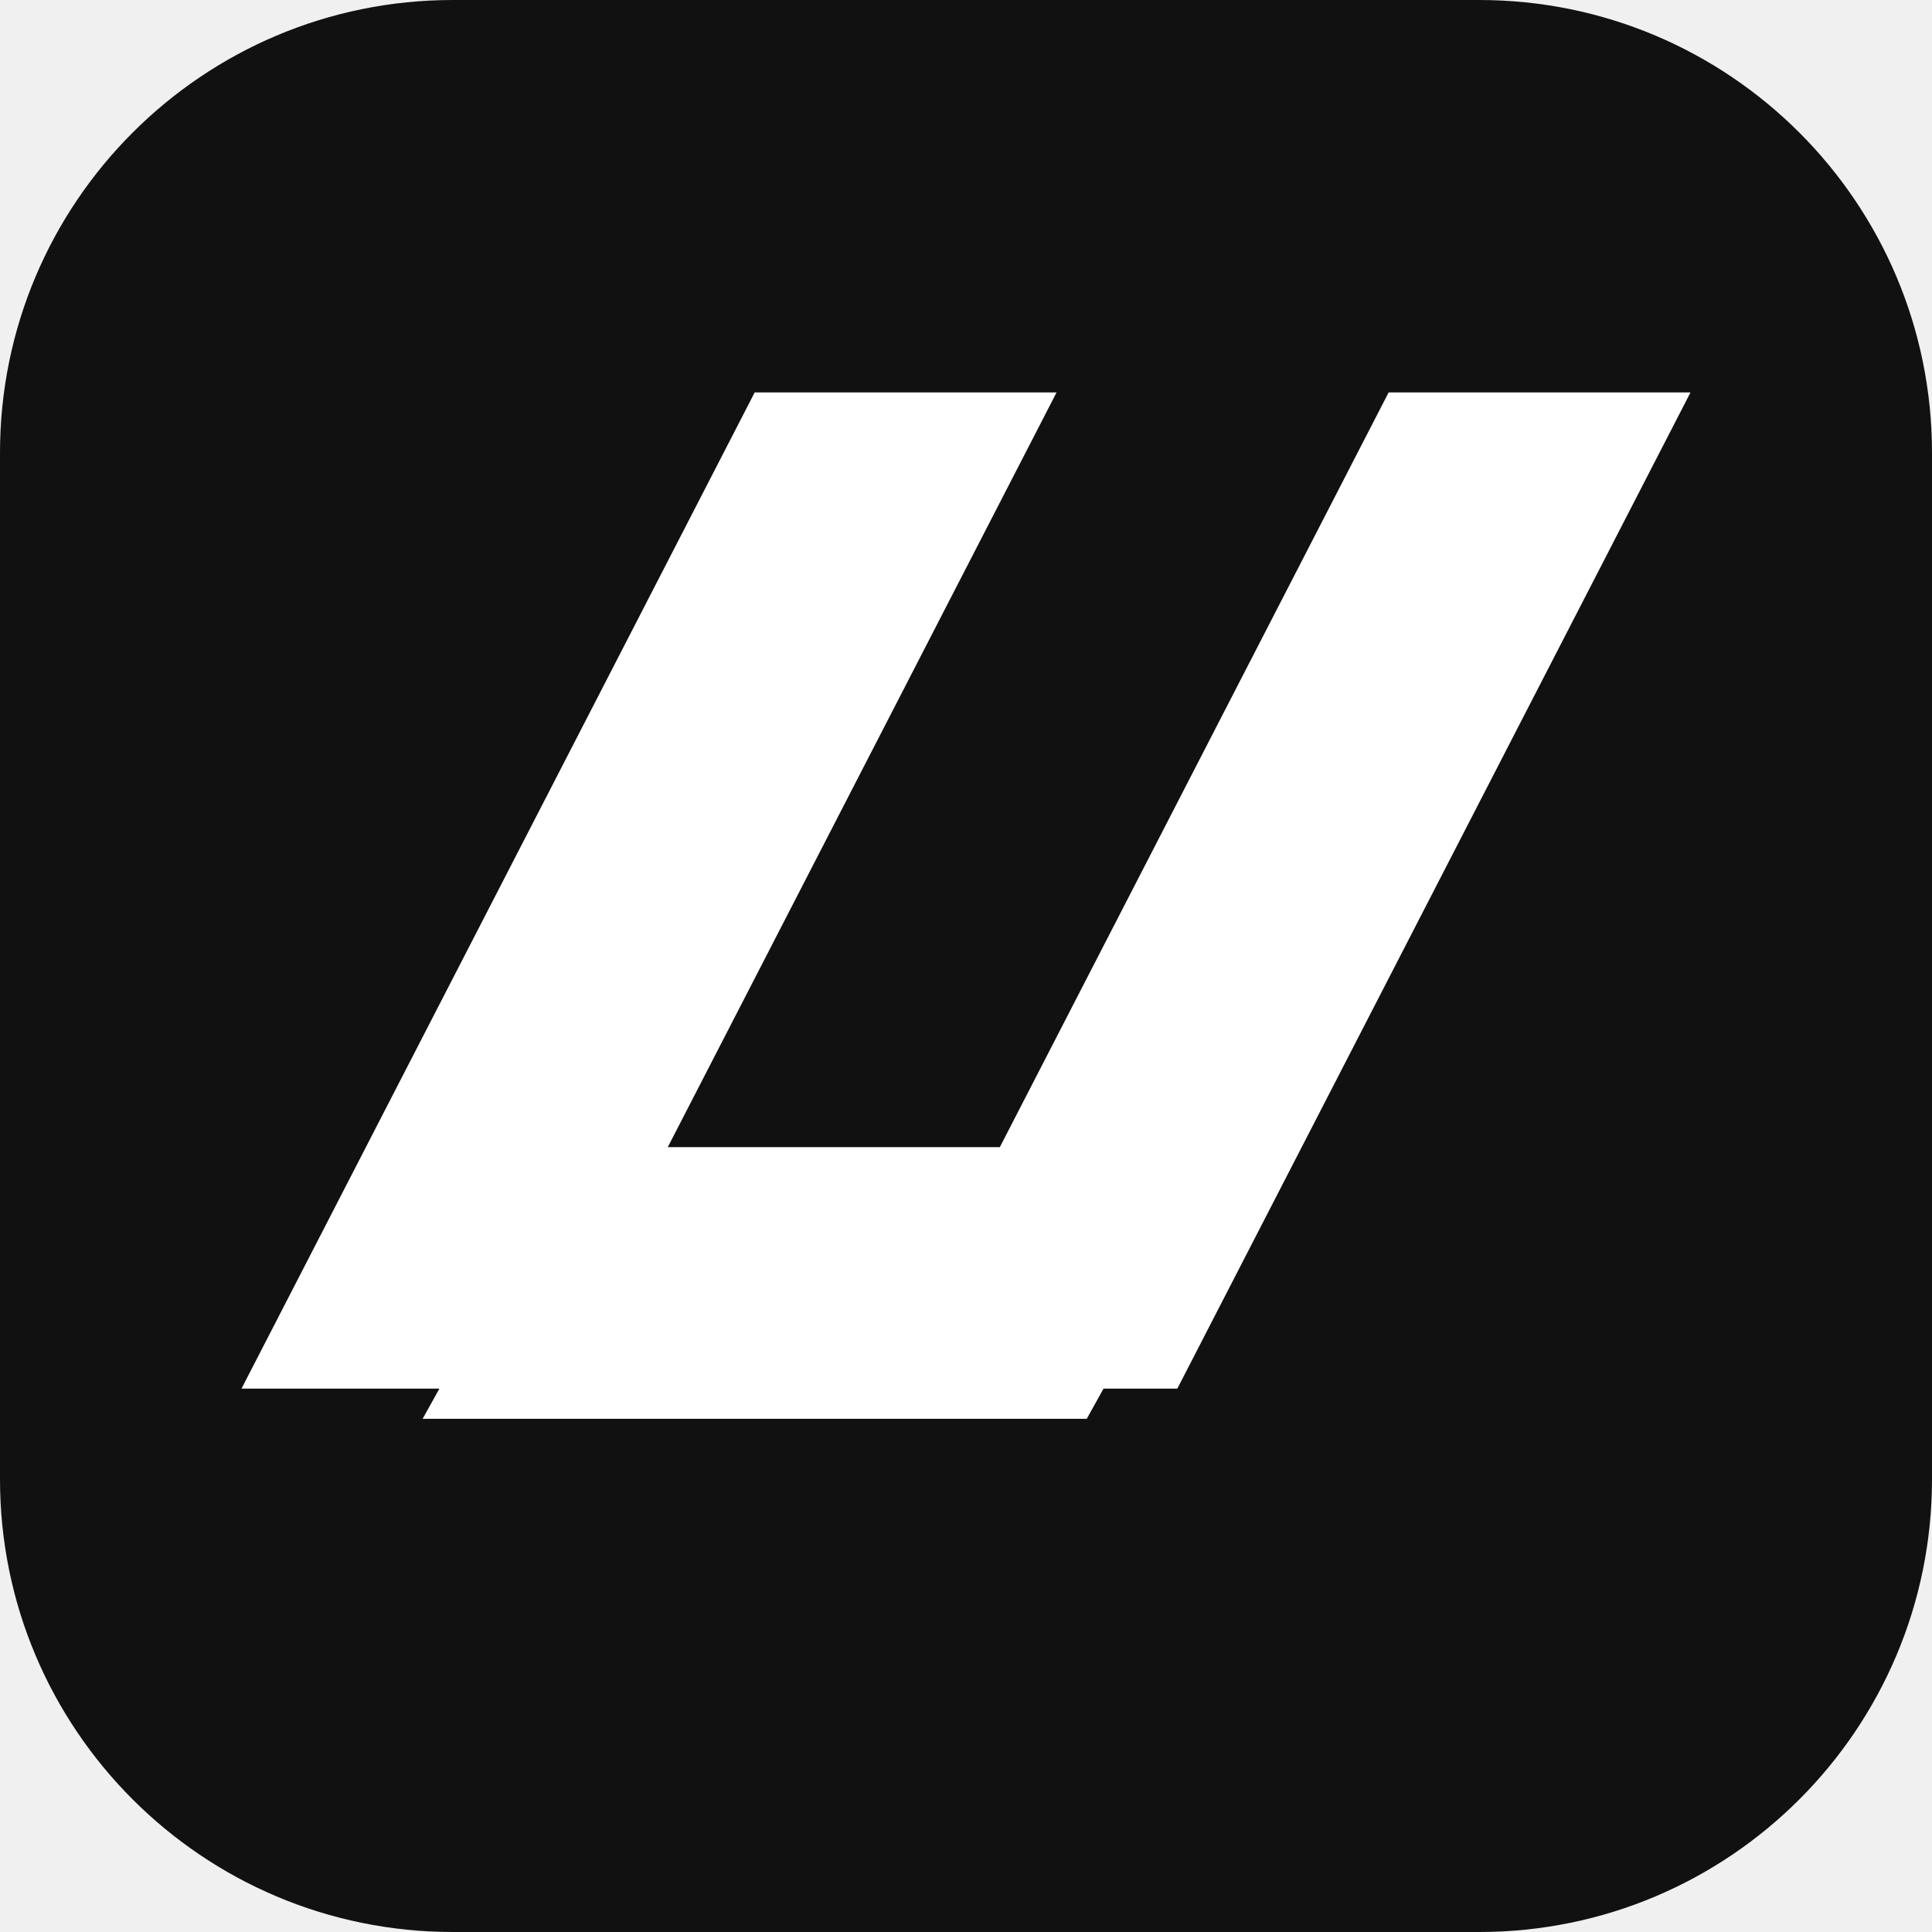
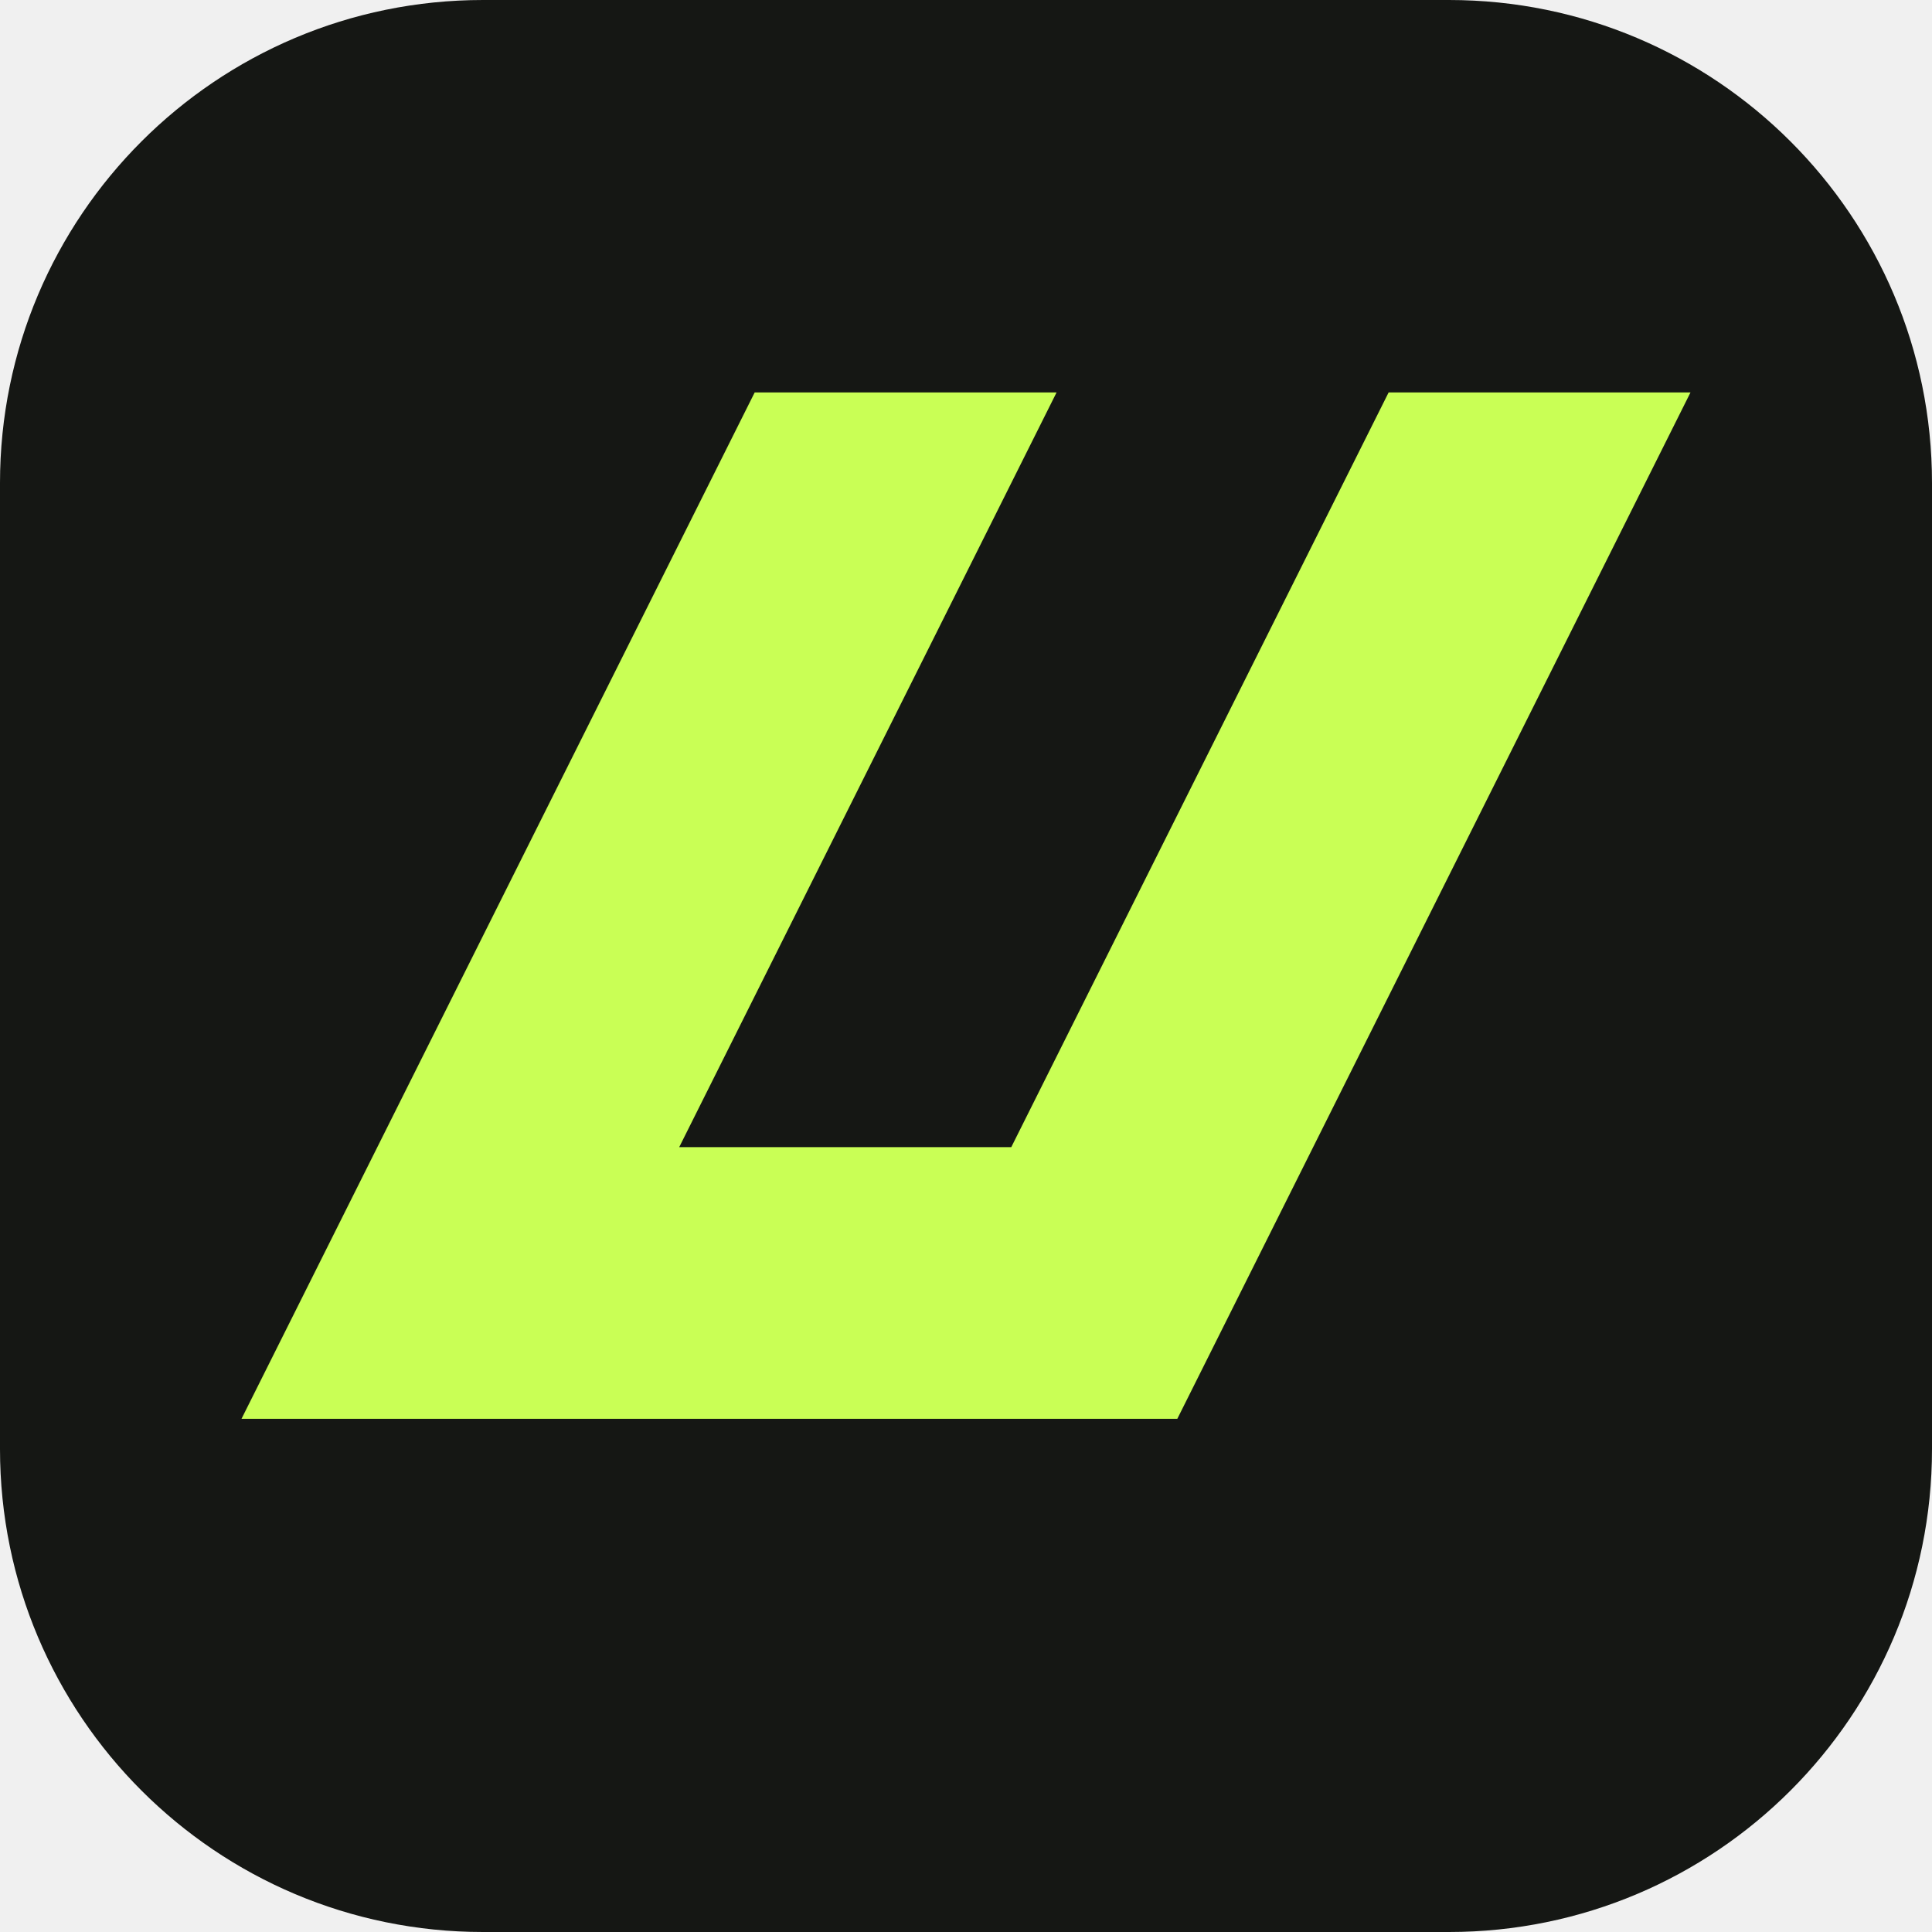
<svg xmlns="http://www.w3.org/2000/svg" viewBox="0 0 64 64">
-   <rect width="64" height="64" rx="15" fill="#111" />
-   <path d="M8 46 25 13h10L18 46H8Zm21 0 17-33h10L39 46H29ZM19 38h22l-5 9H14l5-9Z" fill="#fff" />
+   <rect width="64" height="64" rx="16" fill="#151714" />
+   <path fill="#c9ff55" d="M8 47 25 13h10L18 47H8Zm21 0 17-34h10L39 47H29ZM19 38h22l-5 9H14l5-9Z" />
</svg>
